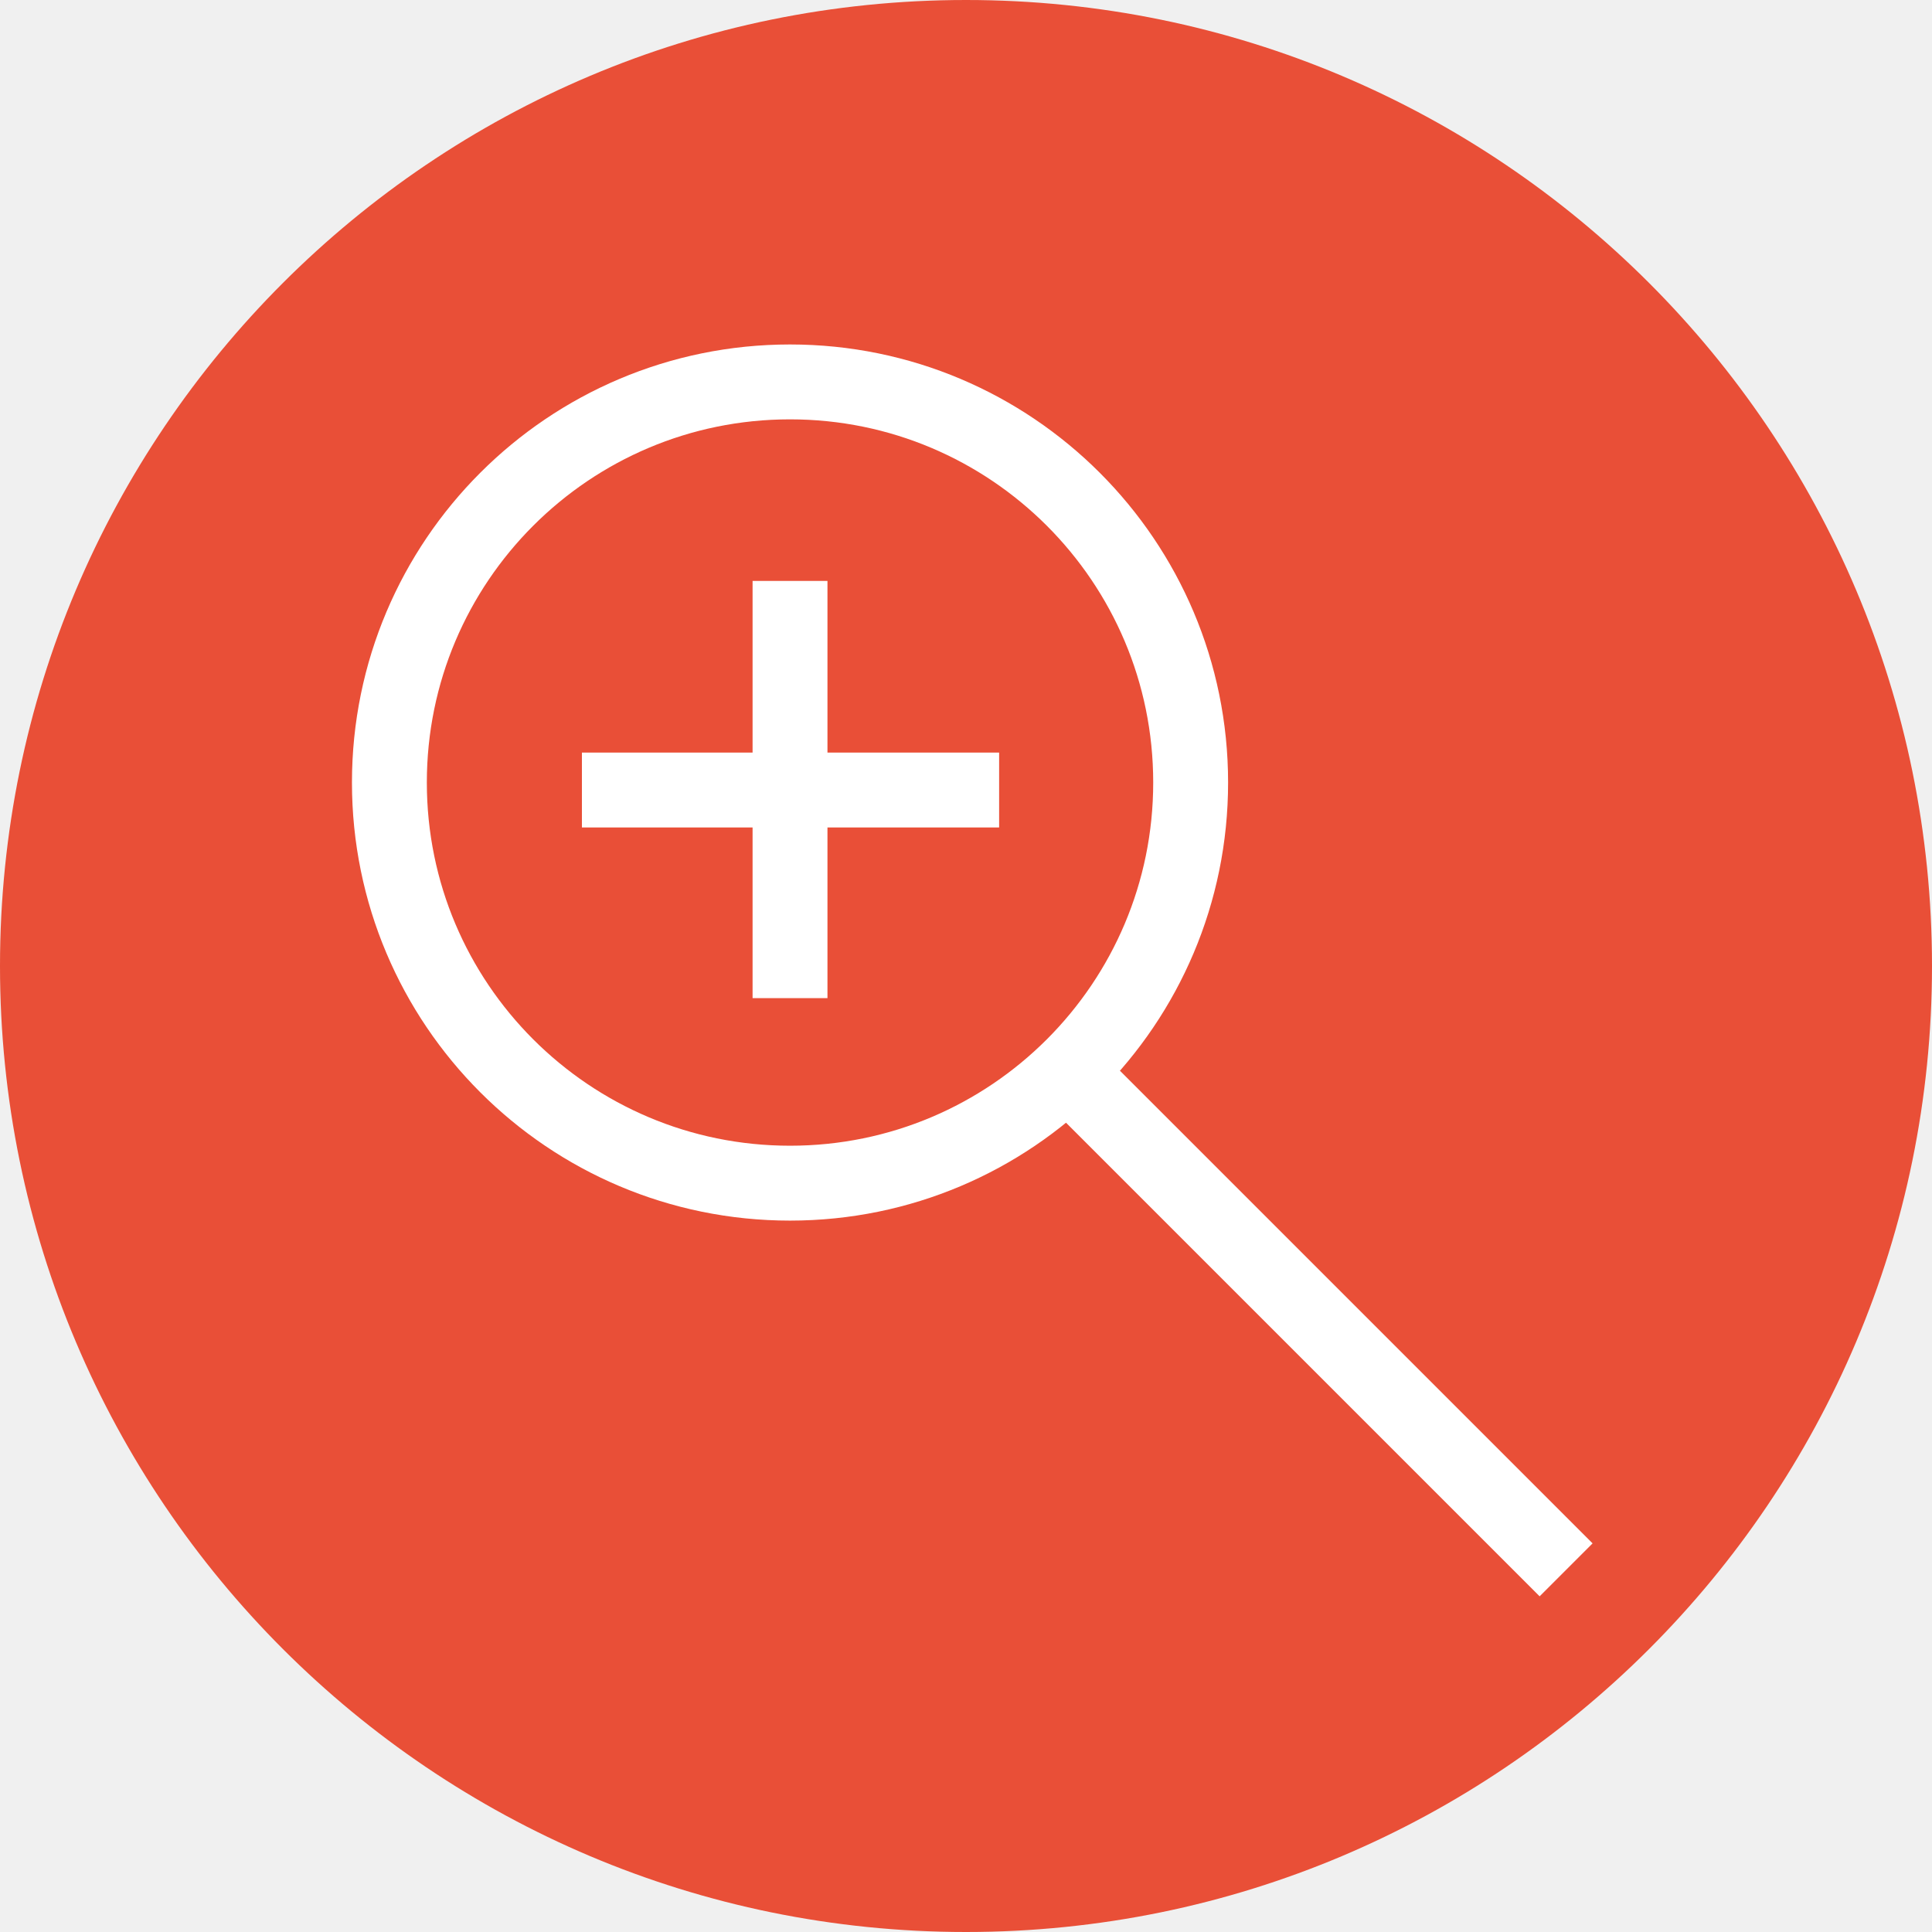
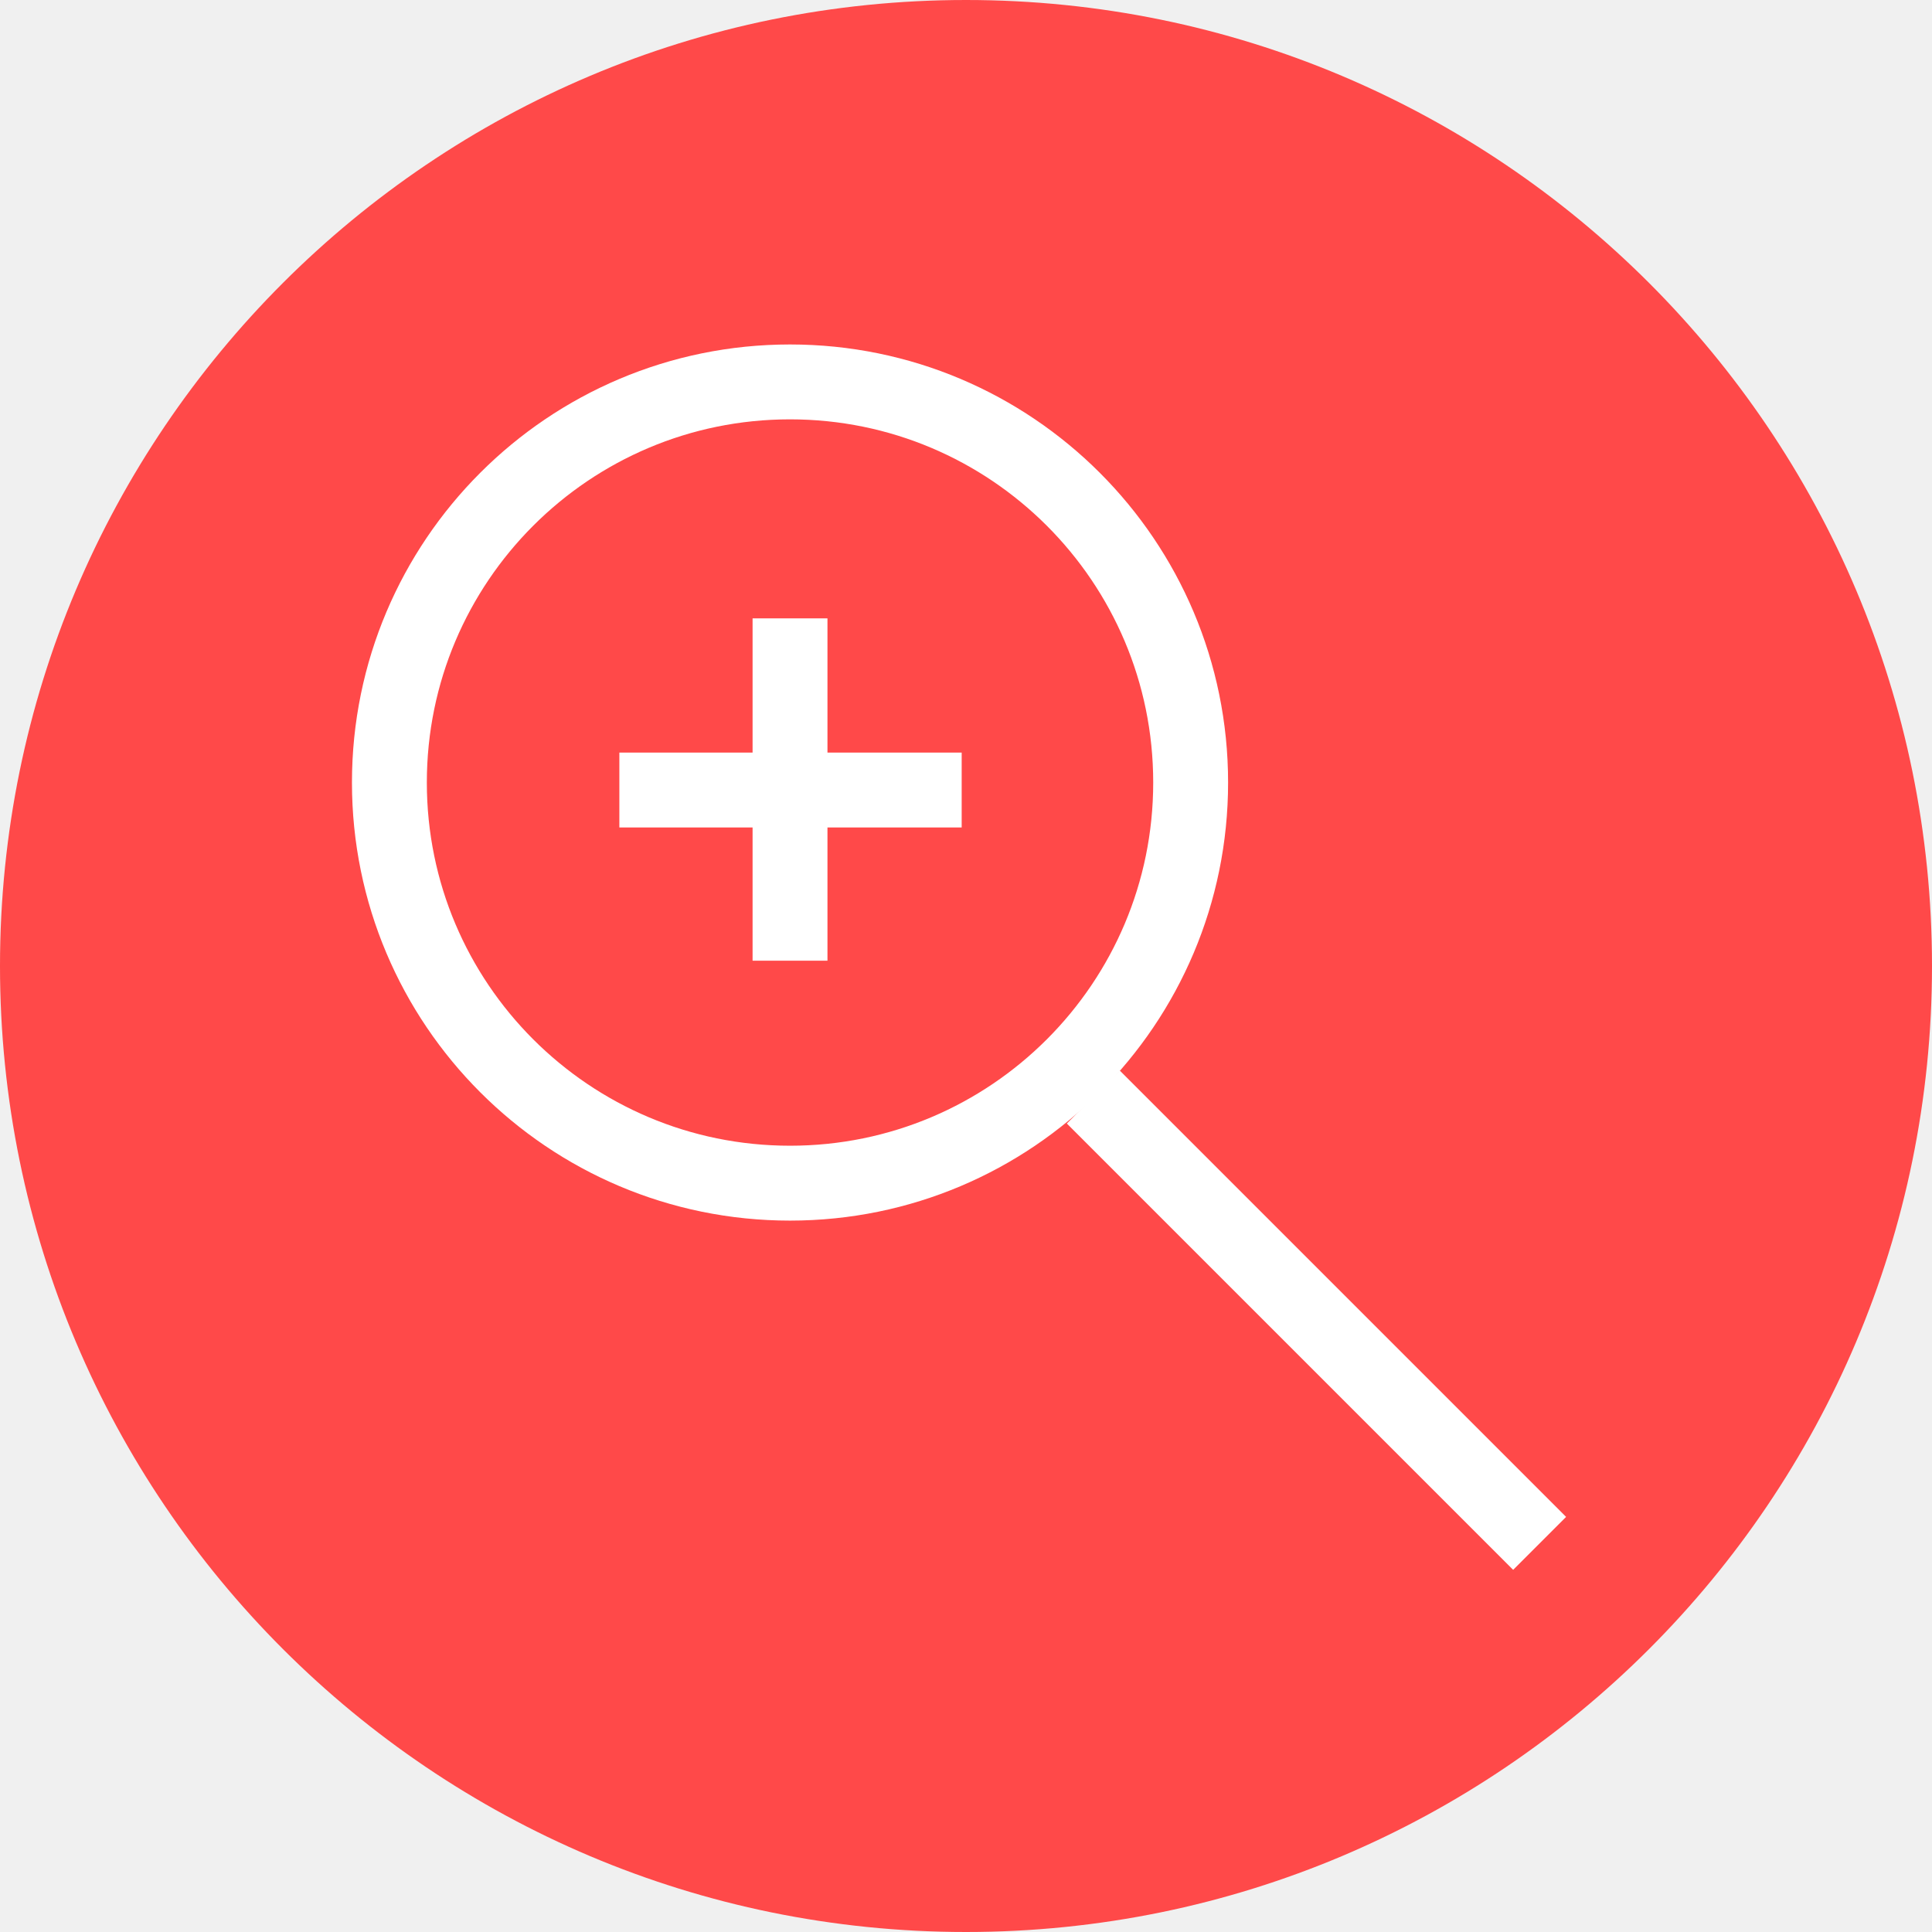
<svg xmlns="http://www.w3.org/2000/svg" width="258px" height="258px" viewBox="0 0 258 258" version="1.1">
  <defs />
  <g id="Page-1" stroke="none" stroke-width="1" fill="none" fill-rule="evenodd">
-     <g id="Group">
-       <path d="M129,258 C200.245,258 258,200.245 258,129 C258,57.755 200.245,0 129,0 C57.755,0 0,57.755 0,129 C0,200.245 57.755,258 129,258 Z" id="Oval-1" fill="#E94F37" />
-       <path d="M105.5,158 C135.047,158 159,134.047 159,104.5 C159,74.953 135.047,51 105.5,51 C75.953,51 52,74.953 52,104.5 C52,134.047 75.953,158 105.5,158 Z" id="Oval-1-Copy" stroke="#FFFFFF" stroke-width="10" />
-       <path d="M146,146.5 L205.603,206.103" id="Line" stroke="#FFFFFF" stroke-width="10" stroke-linecap="square" />
-       <path d="M105.5,82.577 L105.5,128.291" id="Line-Copy" stroke="#FFFFFF" stroke-width="10" stroke-linecap="square" />
-       <path d="M128.423,105.5 L82.709,105.5" id="Line-Copy-2" stroke="#FFFFFF" stroke-width="10" stroke-linecap="square" />
+     <g id="Zoom">
+       <g id="Page-1">
+         <g id="Group">
+           <path d="M129,258 C200.245,258 258,200.245 258,129 C258,57.755 200.245,0 129,0 C57.755,0 0,57.755 0,129 C0,200.245 57.755,258 129,258 L129,258 Z" id="Oval-1" fill="#FF4949" />
+           <path d="M105.5,158 C135.047,158 159,134.047 159,104.5 C159,74.953 135.047,51 105.5,51 C75.953,51 52,74.953 52,104.5 C52,134.047 75.953,158 105.5,158 L105.5,158 Z" id="Oval-1-Copy" stroke="#FFFFFF" stroke-width="10" />
+           <path d="M146,146.5 L205.603,206.103" id="Line" stroke="#FFFFFF" stroke-width="10" />
+           <path d="M105.5,82.577 L105.5,128.291" id="Line-Copy" stroke="#FFFFFF" stroke-width="10" />
+           <path d="M128.423,105.5 L82.709,105.5" id="Line-Copy-2" stroke="#FFFFFF" stroke-width="10" />
+         </g>
+       </g>
    </g>
  </g>
</svg>
